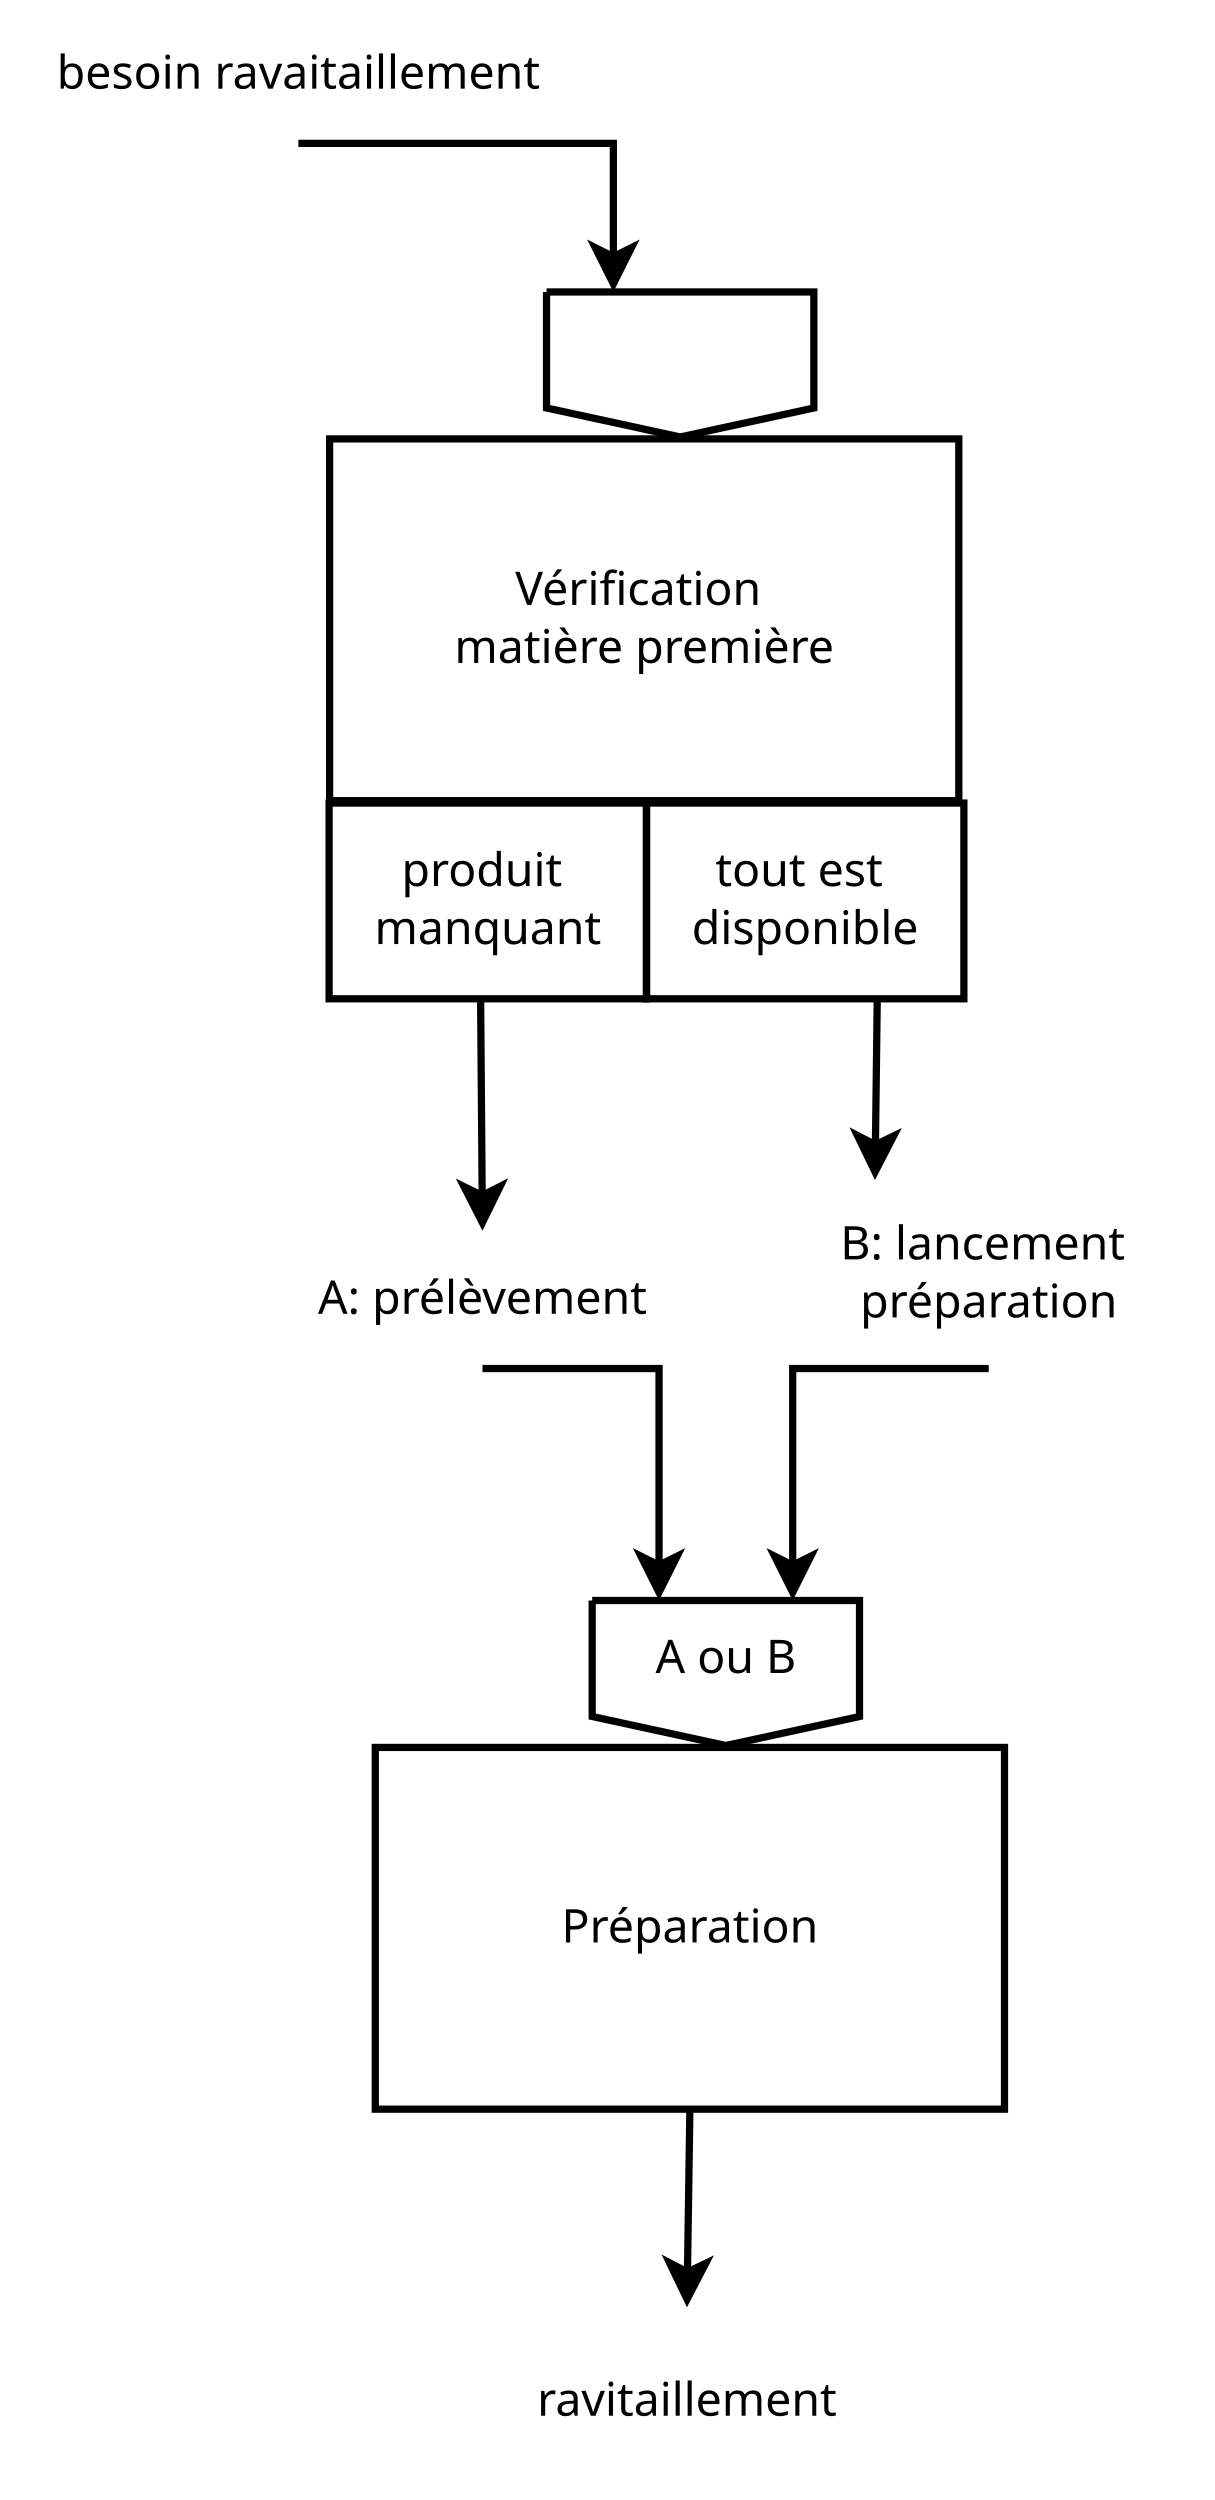
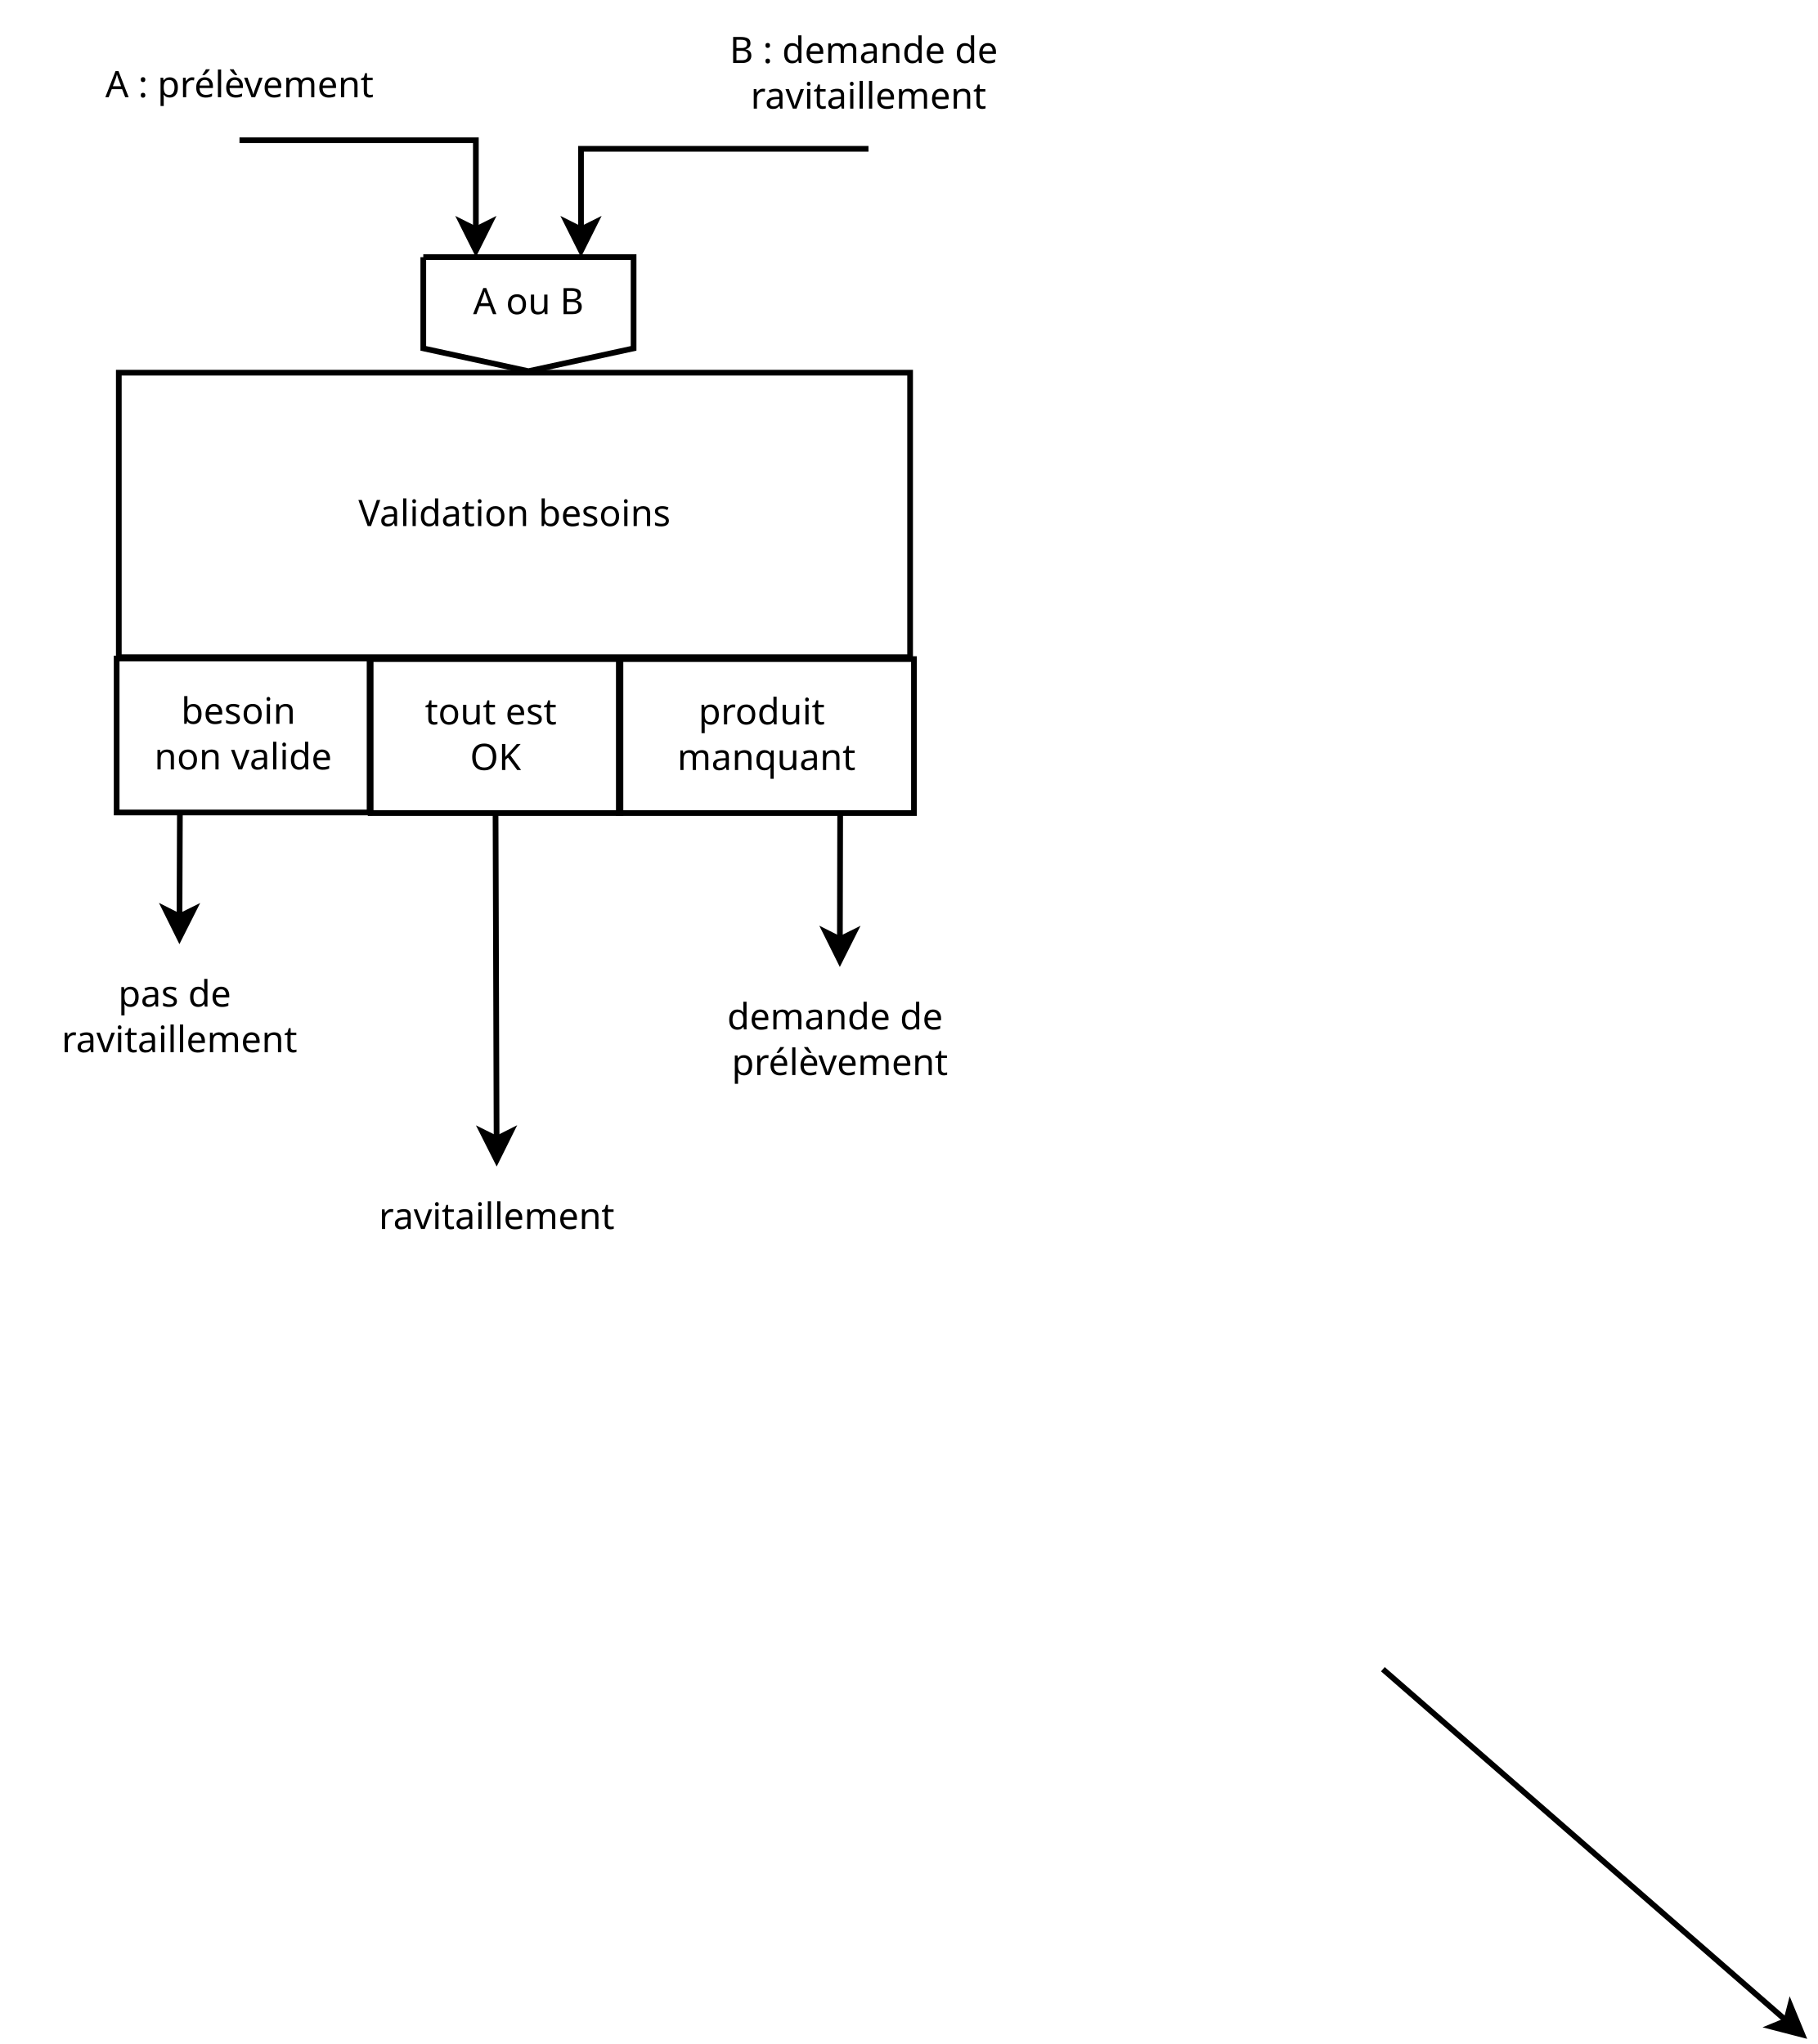
- <svg xmlns="http://www.w3.org/2000/svg" width="17cm" height="35cm" viewBox="-199 -337 335 687">
+ <svg xmlns="http://www.w3.org/2000/svg" width="32cm" height="36cm" viewBox="-149 -348 634 717">
  <g>
-     <rect style="fill: none; fill-opacity:0; stroke-width: 2.35099e-37; stroke: #000000" x="-137.9" y="1.2" width="144" height="38" />
-     <text font-size="12.8" style="fill: #000000;text-anchor:middle;font-family:sans-serif;font-style:normal;font-weight:normal" x="-65.9" y="24.1">
-       <tspan x="-65.9" y="24.1">A: prélèvement</tspan>
+     <rect style="fill: none; fill-opacity:0; stroke-width: 2.35099e-37; stroke: #000000" x="-146.9" y="-16.8" width="118.3" height="52" />
+     <text font-size="12.8" style="fill: #000000;text-anchor:middle;font-family:sans-serif;font-style:normal;font-weight:normal" x="-87.75" y="5.1">
+       <tspan x="-87.75" y="5.1">pas de </tspan>
+       <tspan x="-87.75" y="21.1">ravitaillement</tspan>
    </text>
  </g>
  <g>
-     <polyline style="fill: none; fill-opacity:0; stroke-width: 2; stroke: #000000" points="-116.682,-298.8 -29.787,-298.8 -29.787,-267.535 " />
-     <polygon style="fill: #000000" points="-29.787,-260.035 -34.786,-270.035 -29.787,-267.535 -24.787,-270.035 " />
-     <polygon style="fill: none; fill-opacity:0; stroke-width: 2; stroke: #000000" points="-29.787,-260.035 -34.786,-270.035 -29.787,-267.535 -24.787,-270.035 " />
+     <polyline style="fill: none; fill-opacity:0; stroke-width: 2; stroke: #000000" points="-66.682,-298.8 16.213,-298.8 16.213,-267.536 " />
+     <polygon style="fill: #000000" points="16.213,-260.036 11.213,-270.036 16.213,-267.536 21.213,-270.036 " />
+     <polygon style="fill: none; fill-opacity:0; stroke-width: 2; stroke: #000000" points="16.213,-260.036 11.213,-270.036 16.213,-267.536 21.213,-270.036 " />
  </g>
  <g>
-     <path style="fill: none; fill-opacity:0; stroke-width: 2; stroke: #000000" d="M -48.224 -257.799 L 25.526,-257.799 L 25.526,-225.799 L -11.349,-217.799 L -48.224,-225.799 L -48.224,-257.799" />
-     <text font-size="12.8" style="fill: #000000;text-anchor:middle;font-family:sans-serif;font-style:normal;font-weight:normal" x="-11.349" y="-237.799">
-       <tspan x="-11.349" y="-237.799" />
+     <path style="fill: none; fill-opacity:0; stroke-width: 2; stroke: #000000" d="M -2.224 -257.8 L 71.526,-257.8 L 71.526,-225.8 L 34.651,-217.8 L -2.224,-225.8 L -2.224,-257.8" />
+     <text font-size="12.8" style="fill: #000000;text-anchor:middle;font-family:sans-serif;font-style:normal;font-weight:normal" x="34.651" y="-237.8">
+       <tspan x="34.651" y="-237.8">A ou B</tspan>
    </text>
  </g>
  <g>
-     <rect style="fill: none; fill-opacity:0; stroke-width: 2.35099e-37; stroke: #000000" x="-198.282" y="-336.8" width="163.2" height="38" />
-     <text font-size="12.8" style="fill: #000000;text-anchor:middle;font-family:sans-serif;font-style:normal;font-weight:normal" x="-116.682" y="-313.9">
-       <tspan x="-116.682" y="-313.9">besoin ravaitaillement</tspan>
+     <rect style="fill: none; fill-opacity:0; stroke-width: 2.35099e-37; stroke: #000000" x="-148.282" y="-336.8" width="163.2" height="38" />
+     <text font-size="12.8" style="fill: #000000;text-anchor:middle;font-family:sans-serif;font-style:normal;font-weight:normal" x="-66.682" y="-313.9">
+       <tspan x="-66.682" y="-313.9">A : prélèvement</tspan>
    </text>
  </g>
  <g>
-     <rect style="fill: none; fill-opacity:0; stroke-width: 2; stroke: #000000" x="-108.065" y="-217.267" width="173.583" height="99.8" />
-     <text font-size="12.8" style="fill: #000000;text-anchor:middle;font-family:sans-serif;font-style:normal;font-weight:normal" x="-21.274" y="-171.467">
-       <tspan x="-21.274" y="-171.467">Vérification</tspan>
-       <tspan x="-21.274" y="-155.467">matière première</tspan>
+     <rect style="fill: none; fill-opacity:0; stroke-width: 2; stroke: #000000" x="-109" y="-217.268" width="277.5" height="99.8" />
+     <text font-size="12.8" style="fill: #000000;text-anchor:middle;font-family:sans-serif;font-style:normal;font-weight:normal" x="29.75" y="-163.468">
+       <tspan x="29.75" y="-163.468">Validation besoins</tspan>
    </text>
  </g>
  <g>
-     <line style="fill: none; fill-opacity:0; stroke-width: 2; stroke: #000000" x1="-66.407" y1="-62.8" x2="-65.977" y2="-8.536" />
-     <polygon style="fill: #000000" points="-65.918,-1.036 -70.997,-10.996 -65.977,-8.536 -60.997,-11.075 " />
-     <polygon style="fill: none; fill-opacity:0; stroke-width: 2; stroke: #000000" points="-65.918,-1.036 -70.997,-10.996 -65.977,-8.536 -60.997,-11.075 " />
+     <line style="fill: none; fill-opacity:0; stroke-width: 2; stroke: #000000" x1="-87.582" y1="-63" x2="-87.715" y2="-26.536" />
+     <polygon style="fill: #000000" points="-87.742,-19.036 -92.706,-29.054 -87.715,-26.536 -82.706,-29.018 " />
+     <polygon style="fill: none; fill-opacity:0; stroke-width: 2; stroke: #000000" points="-87.742,-19.036 -92.706,-29.054 -87.715,-26.536 -82.706,-29.018 " />
  </g>
  <g>
-     <rect style="fill: none; fill-opacity:0; stroke-width: 2; stroke: #000000" x="-108.207" y="-116.8" width="87.6" height="54" />
-     <text font-size="12.8" style="fill: #000000;text-anchor:middle;font-family:sans-serif;font-style:normal;font-weight:normal" x="-64.407" y="-93.9">
-       <tspan x="-64.407" y="-93.9">produit</tspan>
-       <tspan x="-64.407" y="-77.9">manquant</tspan>
+     <rect style="fill: none; fill-opacity:0; stroke-width: 2; stroke: #000000" x="-109.757" y="-117" width="88.7" height="54" />
+     <text font-size="12.8" style="fill: #000000;text-anchor:middle;font-family:sans-serif;font-style:normal;font-weight:normal" x="-65.407" y="-94.1">
+       <tspan x="-65.407" y="-94.1">besoin</tspan>
+       <tspan x="-65.407" y="-78.1">non valide</tspan>
    </text>
  </g>
  <g>
    <rect style="fill: none; fill-opacity:0; stroke-width: 2; stroke: #000000" x="-20.682" y="-116.8" width="87.6" height="54" />
    <text font-size="12.8" style="fill: #000000;text-anchor:middle;font-family:sans-serif;font-style:normal;font-weight:normal" x="23.118" y="-93.9">
      <tspan x="23.118" y="-93.9">tout est</tspan>
-       <tspan x="23.118" y="-77.9">disponible</tspan>
+       <tspan x="23.118" y="-77.9">OK</tspan>
    </text>
  </g>
  <g>
-     <line style="fill: none; fill-opacity:0; stroke-width: 2; stroke: #000000" x1="43.018" y1="-62.8" x2="42.515" y2="-22.535" />
-     <polygon style="fill: #000000" points="42.421,-15.036 37.546,-25.098 42.515,-22.535 47.545,-24.973 " />
-     <polygon style="fill: none; fill-opacity:0; stroke-width: 2; stroke: #000000" points="42.421,-15.036 37.546,-25.098 42.515,-22.535 47.545,-24.973 " />
+     <line style="fill: none; fill-opacity:0; stroke-width: 2; stroke: #000000" x1="23.118" y1="-62.8" x2="23.487" y2="51.464" />
+     <polygon style="fill: #000000" points="23.511,58.964 18.479,48.98 23.487,51.464 28.479,48.948 " />
+     <polygon style="fill: none; fill-opacity:0; stroke-width: 2; stroke: #000000" points="23.511,58.964 18.479,48.98 23.487,51.464 28.479,48.948 " />
  </g>
  <g>
-     <polyline style="fill: none; fill-opacity:0; stroke-width: 2; stroke: #000000" points="73.768,39.2 19.689,39.2 19.689,93.465 " />
-     <polygon style="fill: #000000" points="19.689,100.965 14.688,90.965 19.689,93.465 24.689,90.965 " />
-     <polygon style="fill: none; fill-opacity:0; stroke-width: 2; stroke: #000000" points="19.689,100.965 14.688,90.965 19.689,93.465 24.689,90.965 " />
-   </g>
-   <g>
-     <path style="fill: none; fill-opacity:0; stroke-width: 2; stroke: #000000" d="M -35.624 103.201 L 38.126,103.201 L 38.126,135.201 L 1.251,143.201 L -35.624,135.201 L -35.624,103.201" />
-     <text font-size="12.8" style="fill: #000000;text-anchor:middle;font-family:sans-serif;font-style:normal;font-weight:normal" x="1.251" y="123.201">
-       <tspan x="1.251" y="123.201">A ou B</tspan>
+     <rect style="fill: none; fill-opacity:0; stroke-width: 2.35099e-37; stroke: #000000" x="-31.032" y="61.2" width="109.1" height="36" />
+     <text font-size="12.8" style="fill: #000000;text-anchor:middle;font-family:sans-serif;font-style:normal;font-weight:normal" x="23.518" y="83.1">
+       <tspan x="23.518" y="83.1">ravitaillement</tspan>
    </text>
  </g>
  <g>
-     <rect style="fill: none; fill-opacity:0; stroke-width: 2.35099e-37; stroke: #000000" x="11.018" y="-12.8" width="125.5" height="52" />
-     <text font-size="12.8" style="fill: #000000;text-anchor:middle;font-family:sans-serif;font-style:normal;font-weight:normal" x="73.768" y="9.1">
-       <tspan x="73.768" y="9.1">B: lancement</tspan>
-       <tspan x="73.768" y="25.1">préparation</tspan>
+     <rect style="fill: none; fill-opacity:0; stroke-width: 2; stroke: #000000" x="66.35" y="-116.8" width="103.5" height="54" />
+     <text font-size="12.8" style="fill: #000000;text-anchor:middle;font-family:sans-serif;font-style:normal;font-weight:normal" x="118.1" y="-93.9">
+       <tspan x="118.1" y="-93.9">produit</tspan>
+       <tspan x="118.1" y="-77.9">manquant</tspan>
    </text>
  </g>
  <g>
-     <rect style="fill: none; fill-opacity:0; stroke-width: 2; stroke: #000000" x="-95.465" y="143.733" width="173.583" height="99.8" />
-     <text font-size="12.8" style="fill: #000000;text-anchor:middle;font-family:sans-serif;font-style:normal;font-weight:normal" x="-8.674" y="197.533">
-       <tspan x="-8.674" y="197.533">Préparation</tspan>
+     <line style="fill: none; fill-opacity:0; stroke-width: 2; stroke: #000000" x1="143.975" y1="-62.8" x2="143.873" y2="-18.536" />
+     <polygon style="fill: #000000" points="143.855,-11.036 138.878,-21.048 143.873,-18.536 148.878,-21.024 " />
+     <polygon style="fill: none; fill-opacity:0; stroke-width: 2; stroke: #000000" points="143.855,-11.036 138.878,-21.048 143.873,-18.536 148.878,-21.024 " />
+   </g>
+   <g>
+     <rect style="fill: none; fill-opacity:0; stroke-width: 2.35099e-37; stroke: #000000" x="65.9" y="-8.8" width="155.9" height="52" />
+     <text font-size="12.8" style="fill: #000000;text-anchor:middle;font-family:sans-serif;font-style:normal;font-weight:normal" x="143.85" y="13.1">
+       <tspan x="143.85" y="13.1">demande de</tspan>
+       <tspan x="143.85" y="29.1">prélèvement</tspan>
    </text>
  </g>
  <g>
-     <line style="fill: none; fill-opacity:0; stroke-width: 2; stroke: #000000" x1="-8.674" y1="243.533" x2="-9.338" y2="288.465" />
-     <polygon style="fill: #000000" points="-9.449,295.964 -14.3,285.891 -9.338,288.465 -4.302,286.039 " />
-     <polygon style="fill: none; fill-opacity:0; stroke-width: 2; stroke: #000000" points="-9.449,295.964 -14.3,285.891 -9.338,288.465 -4.302,286.039 " />
+     <line style="fill: none; fill-opacity:0; stroke-width: 2; stroke: #000000" x1="334.291" y1="237.532" x2="475.76" y2="360.804" />
+     <polygon style="fill: #000000" points="481.414,365.731 470.59,362.931 475.76,360.804 477.16,355.392 " />
+     <polygon style="fill: none; fill-opacity:0; stroke-width: 2; stroke: #000000" points="481.414,365.731 470.59,362.931 475.76,360.804 477.16,355.392 " />
  </g>
  <g>
-     <rect style="fill: none; fill-opacity:0; stroke-width: 2.35099e-37; stroke: #000000" x="-64.032" y="298.2" width="109.1" height="52" />
-     <text font-size="12.8" style="fill: #000000;text-anchor:middle;font-family:sans-serif;font-style:normal;font-weight:normal" x="-9.482" y="328.1">
-       <tspan x="-9.482" y="328.1">ravitaillement</tspan>
+     <polyline style="fill: none; fill-opacity:0; stroke-width: 2; stroke: #000000" points="153.9,-295.8 53.089,-295.8 53.089,-267.536 " />
+     <polygon style="fill: #000000" points="53.089,-260.036 48.089,-270.036 53.089,-267.536 58.089,-270.036 " />
+     <polygon style="fill: none; fill-opacity:0; stroke-width: 2; stroke: #000000" points="53.089,-260.036 48.089,-270.036 53.089,-267.536 58.089,-270.036 " />
+   </g>
+   <g>
+     <rect style="fill: none; fill-opacity:0; stroke-width: 2.35099e-37; stroke: #000000" x="72.3" y="-347.8" width="163.2" height="52" />
+     <text font-size="12.8" style="fill: #000000;text-anchor:middle;font-family:sans-serif;font-style:normal;font-weight:normal" x="153.9" y="-325.9">
+       <tspan x="153.9" y="-325.9">B : demande de</tspan>
+       <tspan x="153.9" y="-309.9">ravitaillement</tspan>
    </text>
  </g>
-   <g>
-     <polyline style="fill: none; fill-opacity:0; stroke-width: 2; stroke: #000000" points="-65.9,39.2 -17.186,39.2 -17.186,93.465 " />
-     <polygon style="fill: #000000" points="-17.186,100.965 -22.186,90.965 -17.186,93.465 -12.187,90.965 " />
-     <polygon style="fill: none; fill-opacity:0; stroke-width: 2; stroke: #000000" points="-17.186,100.965 -22.186,90.965 -17.186,93.465 -12.187,90.965 " />
-   </g>
</svg>
